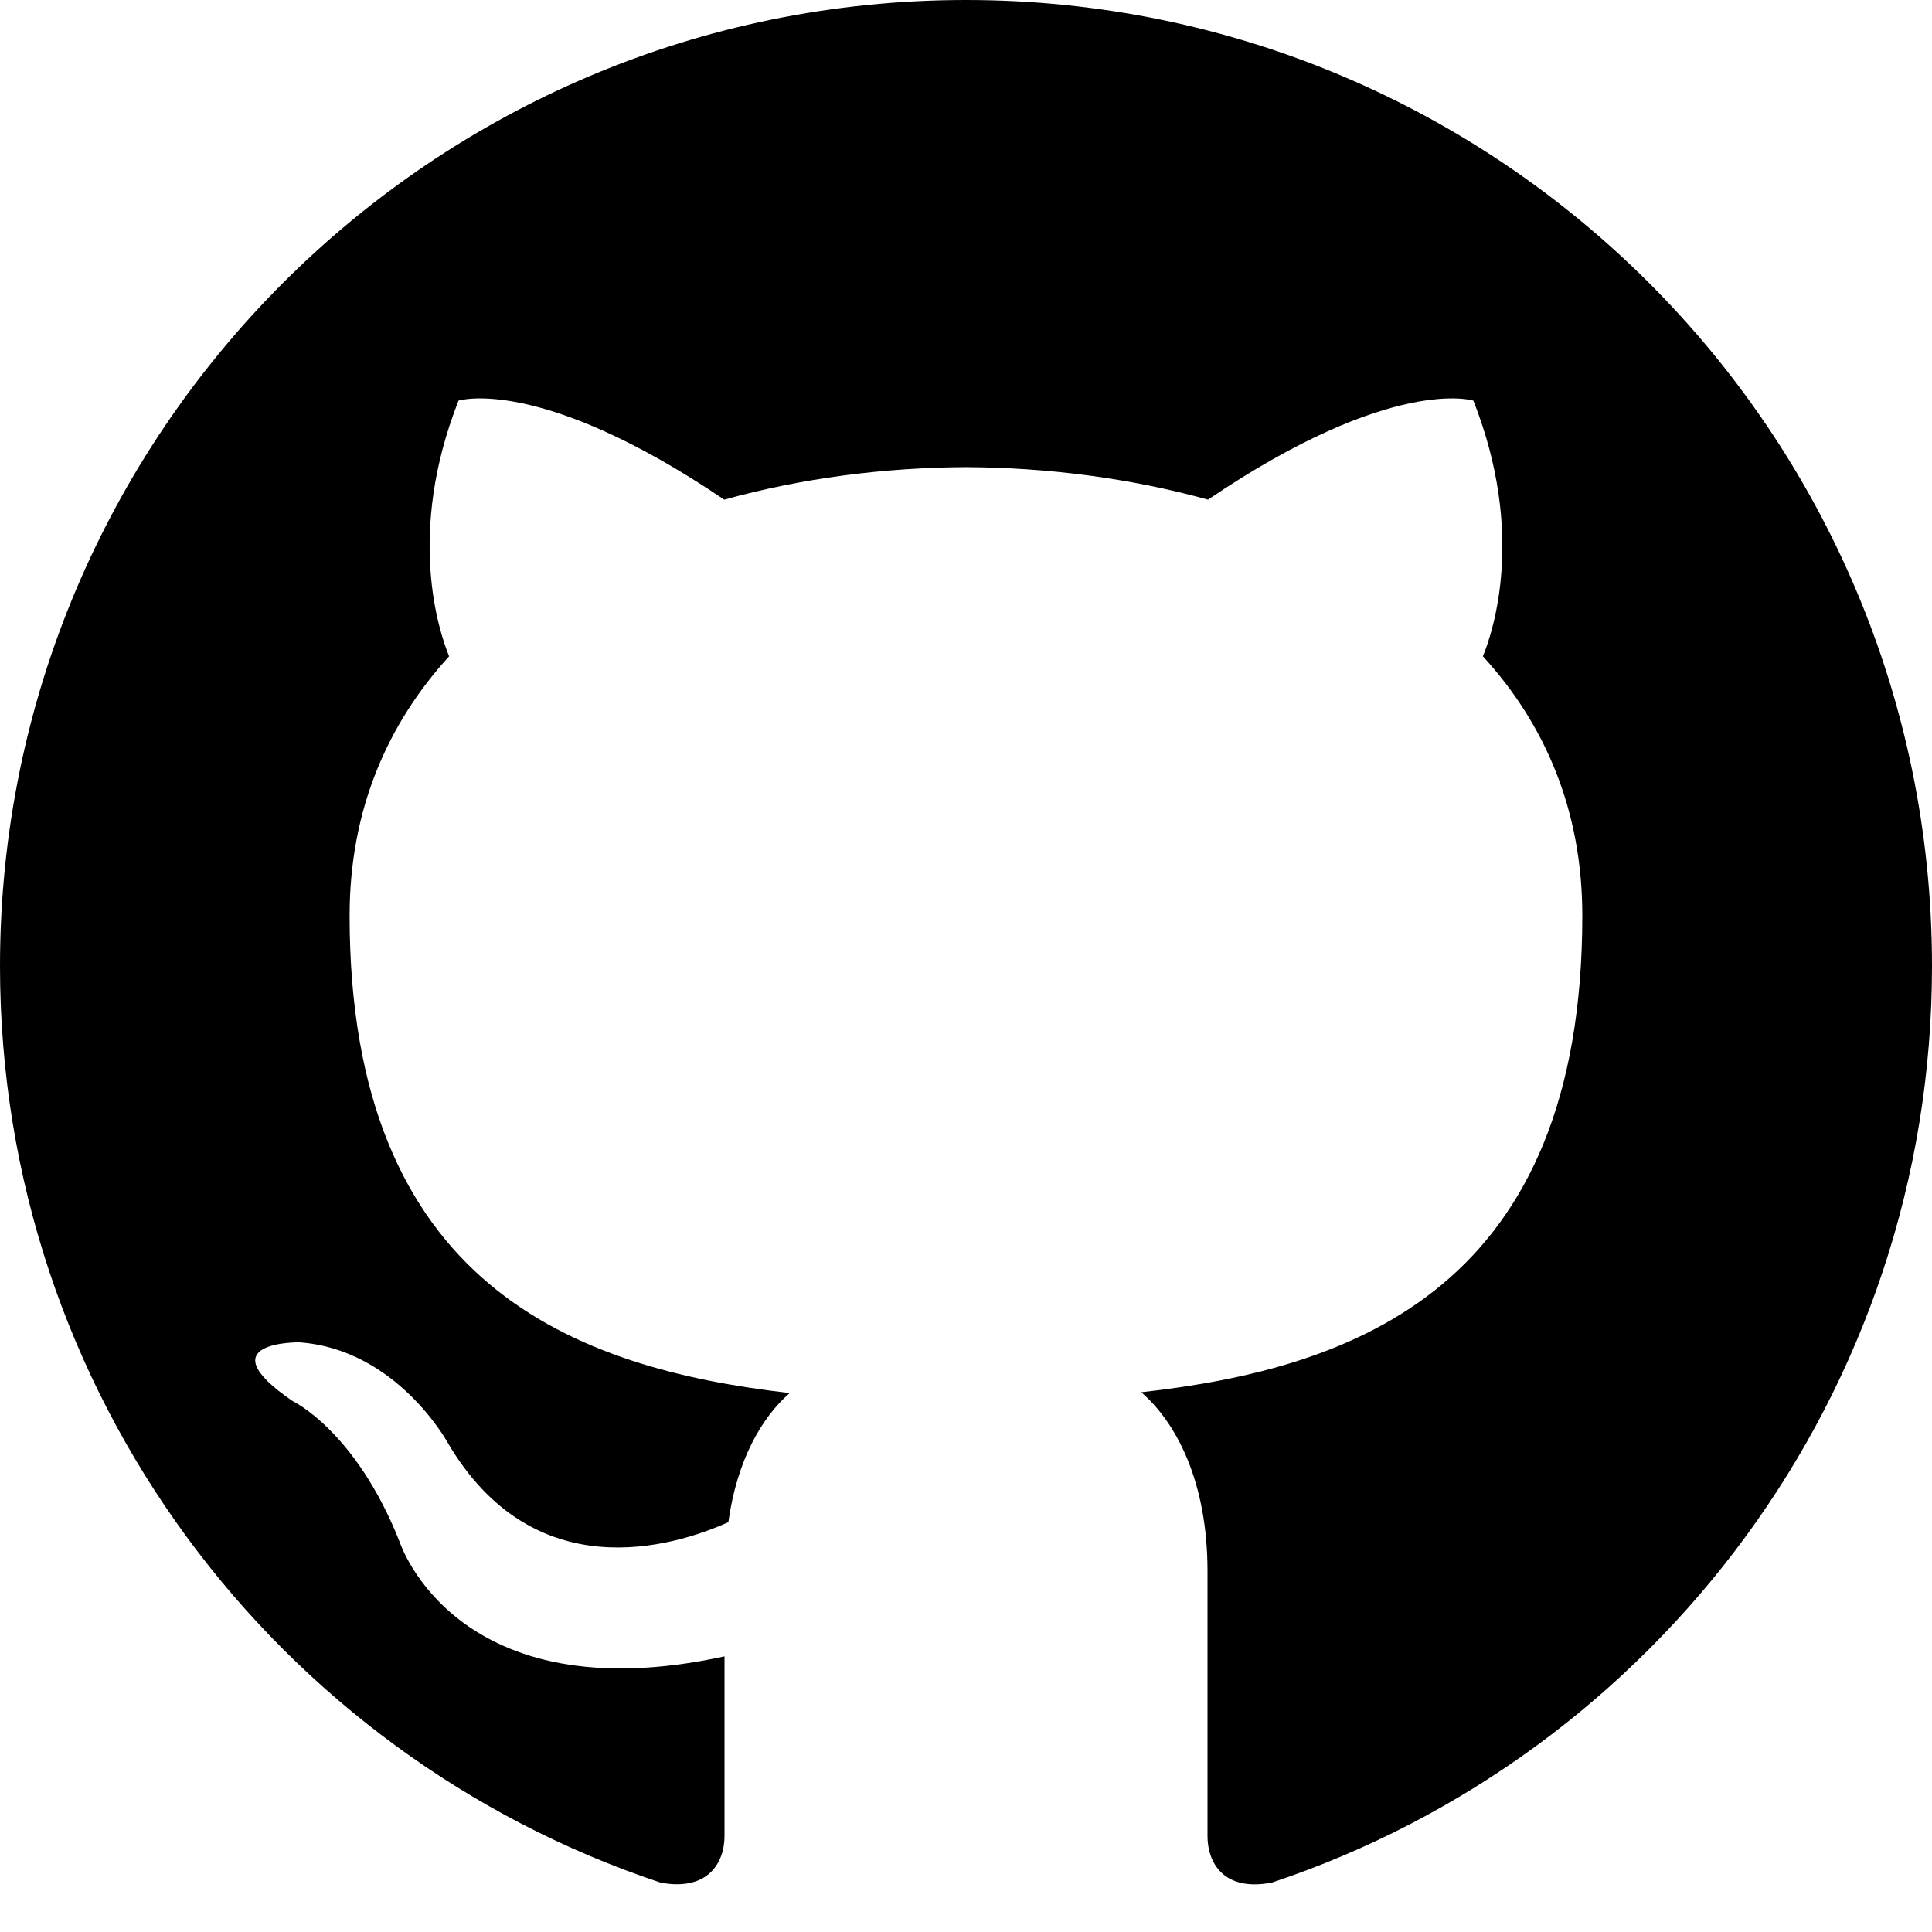
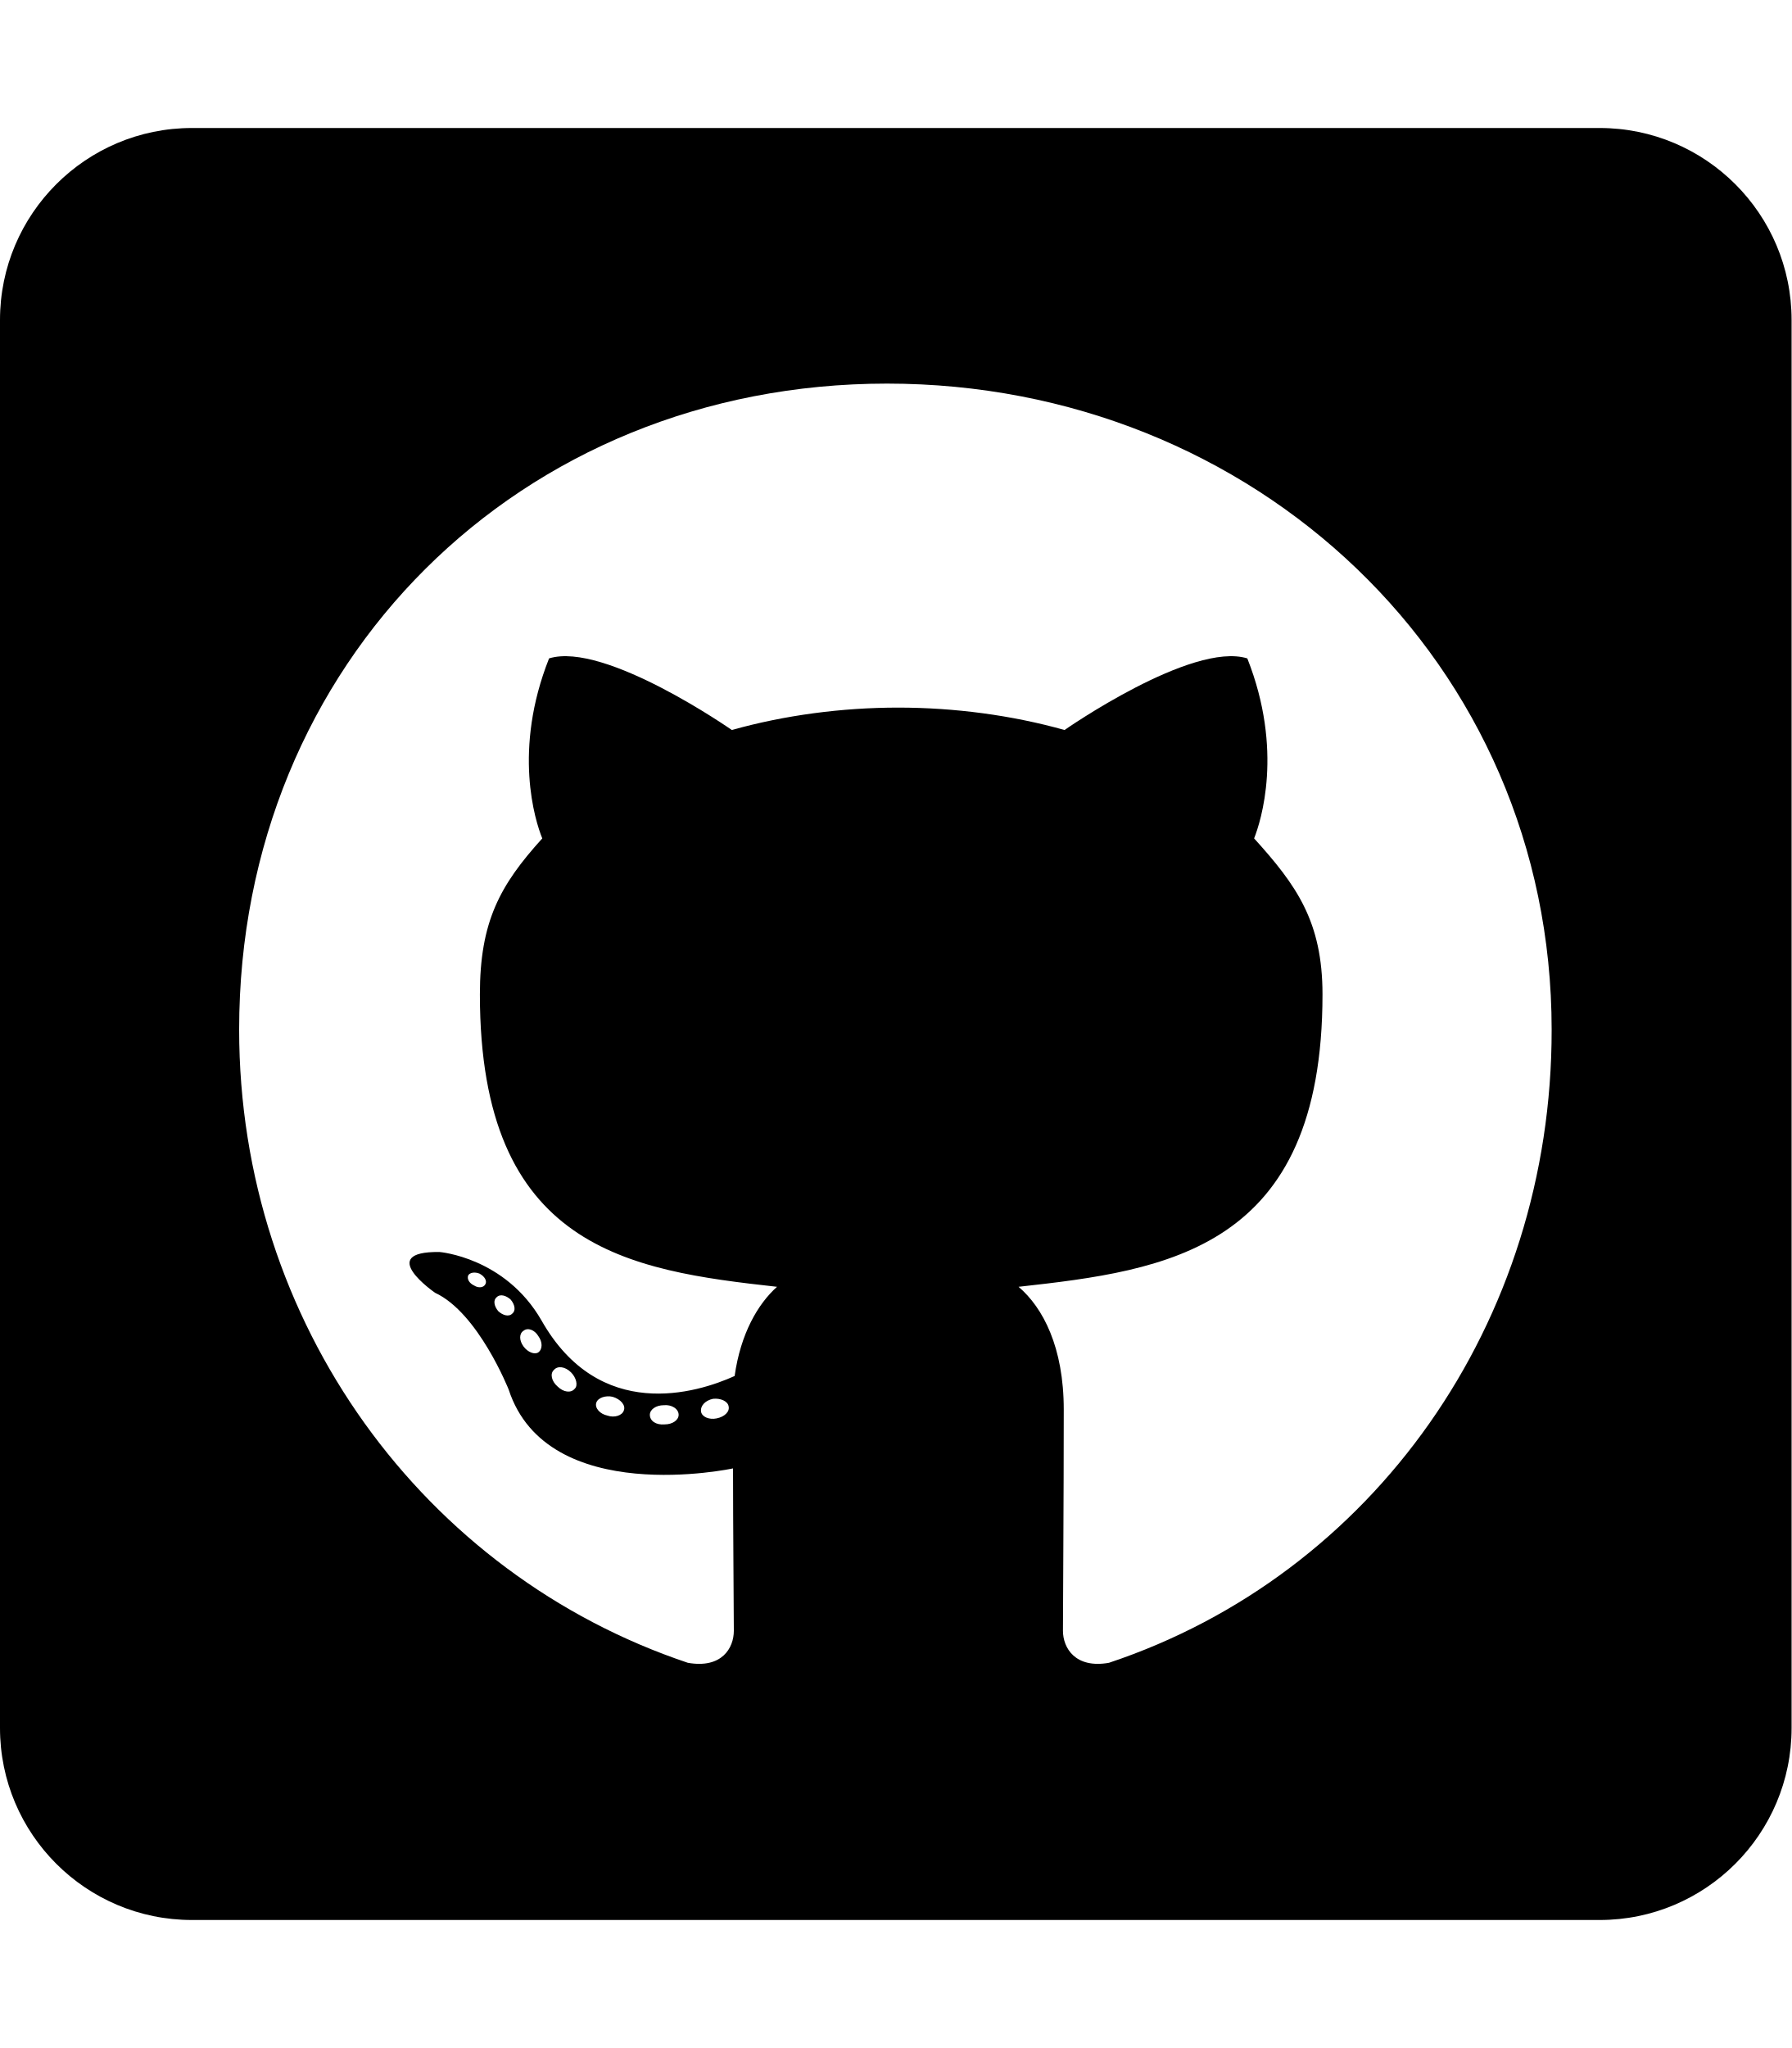
- <svg xmlns="http://www.w3.org/2000/svg" width="24" height="24" viewBox="0 0 24 24">
-   <path d="M12 0c-6.626 0-12 5.373-12 12 0 5.302 3.438 9.8 8.207 11.387.599.111.793-.261.793-.577v-2.234c-3.338.726-4.033-1.416-4.033-1.416-.546-1.387-1.333-1.756-1.333-1.756-1.089-.745.083-.729.083-.729 1.205.084 1.839 1.237 1.839 1.237 1.07 1.834 2.807 1.304 3.492.997.107-.775.418-1.305.762-1.604-2.665-.305-5.467-1.334-5.467-5.931 0-1.311.469-2.381 1.236-3.221-.124-.303-.535-1.524.117-3.176 0 0 1.008-.322 3.301 1.23.957-.266 1.983-.399 3.003-.404 1.02.005 2.047.138 3.006.404 2.291-1.552 3.297-1.23 3.297-1.23.653 1.653.242 2.874.118 3.176.77.84 1.235 1.911 1.235 3.221 0 4.609-2.807 5.624-5.479 5.921.43.372.823 1.102.823 2.222v3.293c0 .319.192.694.801.576 4.765-1.589 8.199-6.086 8.199-11.386 0-6.627-5.373-12-12-12z" />
+ <svg xmlns="http://www.w3.org/2000/svg" viewBox="0 0 448 512">
+   <path d="M400 32H48C21.5 32 0 53.5 0 80v352c0 26.5 21.5 48 48 48h352c26.5 0 48-21.5 48-48V80c0-26.5-21.5-48-48-48zM277.3 415.7c-8.4 1.5-11.5-3.7-11.5-8 0-5.4.2-33 .2-55.3 0-15.6-5.2-25.5-11.3-30.7 37-4.1 76-9.2 76-73.1 0-18.2-6.5-27.3-17.1-39 1.7-4.3 7.4-22-1.7-45-13.9-4.3-45.7 17.9-45.7 17.9-13.2-3.7-27.5-5.6-41.6-5.6-14.1 0-28.4 1.9-41.6 5.6 0 0-31.8-22.2-45.7-17.9-9.1 22.9-3.5 40.6-1.7 45-10.6 11.7-15.6 20.8-15.6 39 0 63.6 37.3 69 74.3 73.1-4.8 4.3-9.1 11.7-10.6 22.3-9.5 4.3-33.8 11.7-48.3-13.9-9.1-15.8-25.5-17.1-25.5-17.1-16.2-.2-1.1 10.2-1.1 10.2 10.8 5 18.4 24.2 18.4 24.2 9.7 29.7 56.1 19.7 56.1 19.7 0 13.9.2 36.5.2 40.6 0 4.3-3 9.5-11.5 8-66-22.1-112.2-84.9-112.2-158.3 0-91.8 70.2-161.5 162-161.5S388 165.6 388 257.4c.1 73.4-44.7 136.3-110.7 158.3zm-98.1-61.1c-1.9.4-3.7-.4-3.9-1.7-.2-1.5 1.1-2.8 3-3.2 1.9-.2 3.7.6 3.9 1.9.3 1.3-1 2.6-3 3zm-9.5-.9c0 1.3-1.5 2.4-3.5 2.4-2.2.2-3.7-.9-3.7-2.4 0-1.3 1.5-2.4 3.5-2.4 1.9-.2 3.7.9 3.7 2.4zm-13.7-1.1c-.4 1.3-2.4 1.9-4.1 1.3-1.9-.4-3.2-1.9-2.8-3.2.4-1.3 2.4-1.9 4.1-1.5 2 .6 3.3 2.1 2.8 3.4zm-12.3-5.4c-.9 1.1-2.8.9-4.3-.6-1.5-1.3-1.9-3.2-.9-4.1.9-1.1 2.8-.9 4.3.6 1.3 1.3 1.8 3.3.9 4.1zm-9.1-9.1c-.9.6-2.6 0-3.7-1.5s-1.1-3.2 0-3.9c1.1-.9 2.8-.2 3.7 1.3 1.1 1.5 1.1 3.3 0 4.1zm-6.5-9.7c-.9.9-2.4.4-3.5-.6-1.1-1.3-1.3-2.8-.4-3.5.9-.9 2.4-.4 3.5.6 1.1 1.3 1.3 2.8.4 3.5zm-6.7-7.4c-.4.9-1.7 1.1-2.8.4-1.3-.6-1.9-1.7-1.5-2.6.4-.6 1.5-.9 2.8-.4 1.3.7 1.9 1.8 1.5 2.6z" />
</svg>
